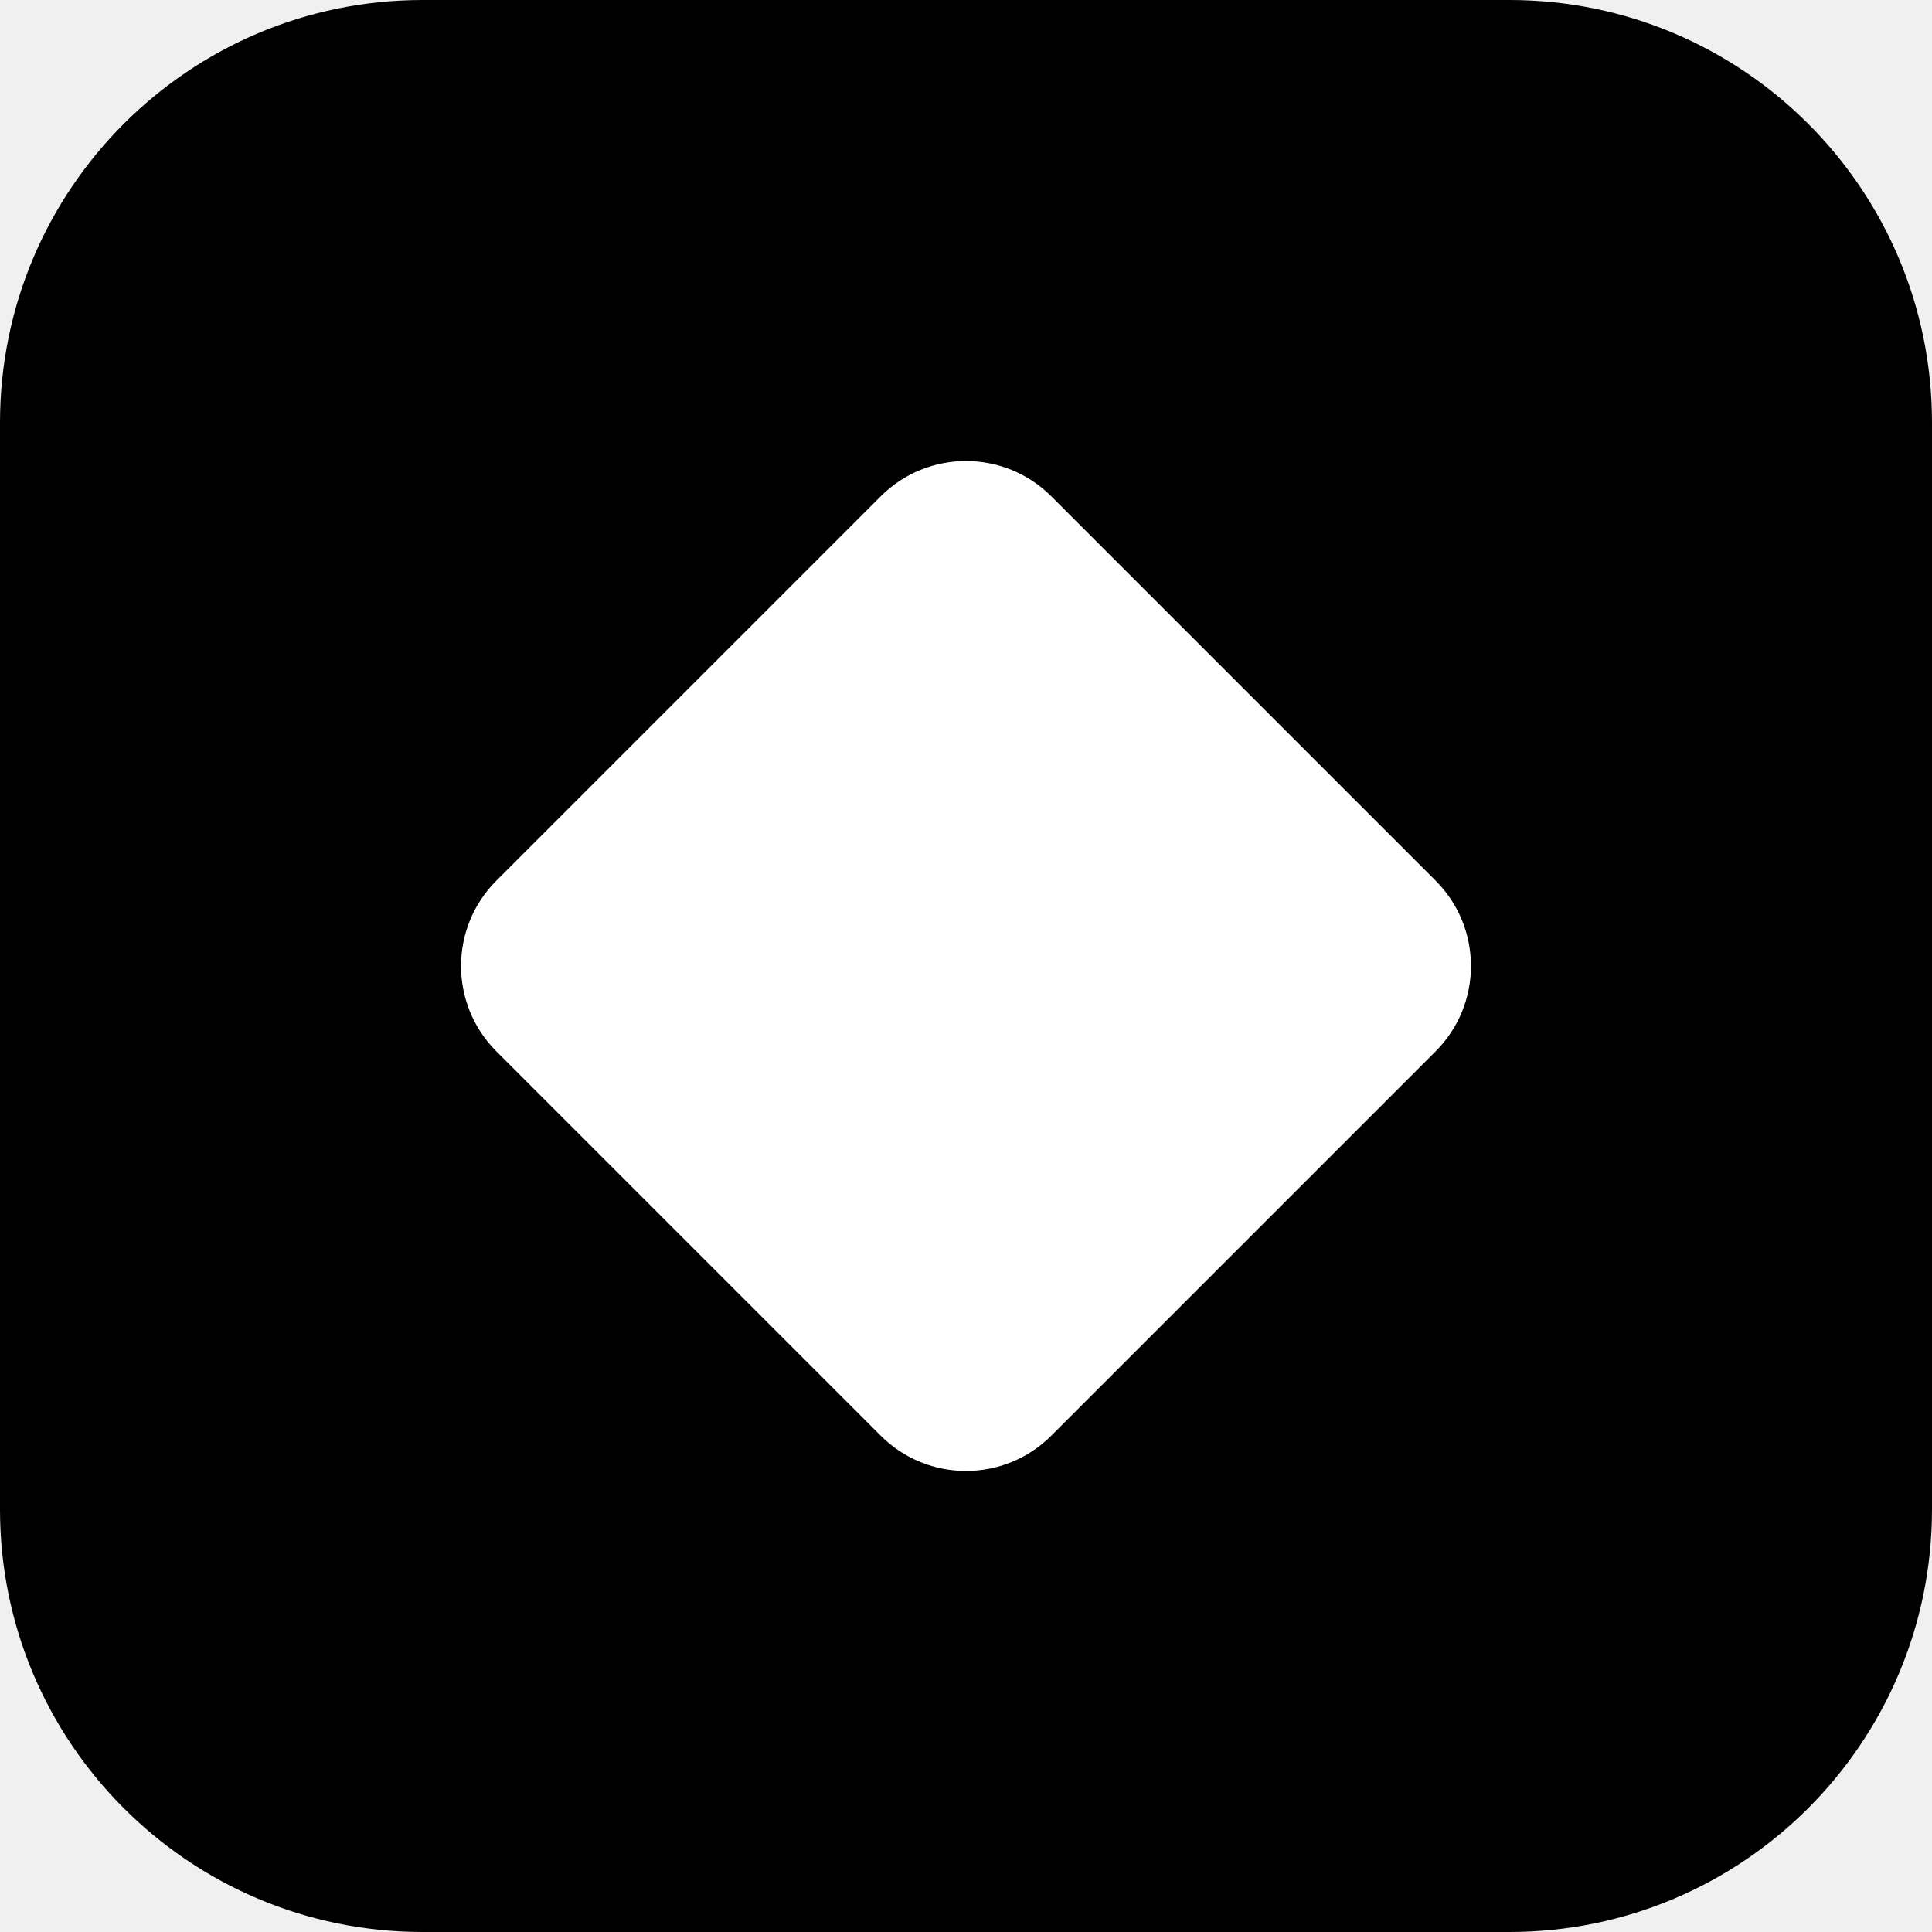
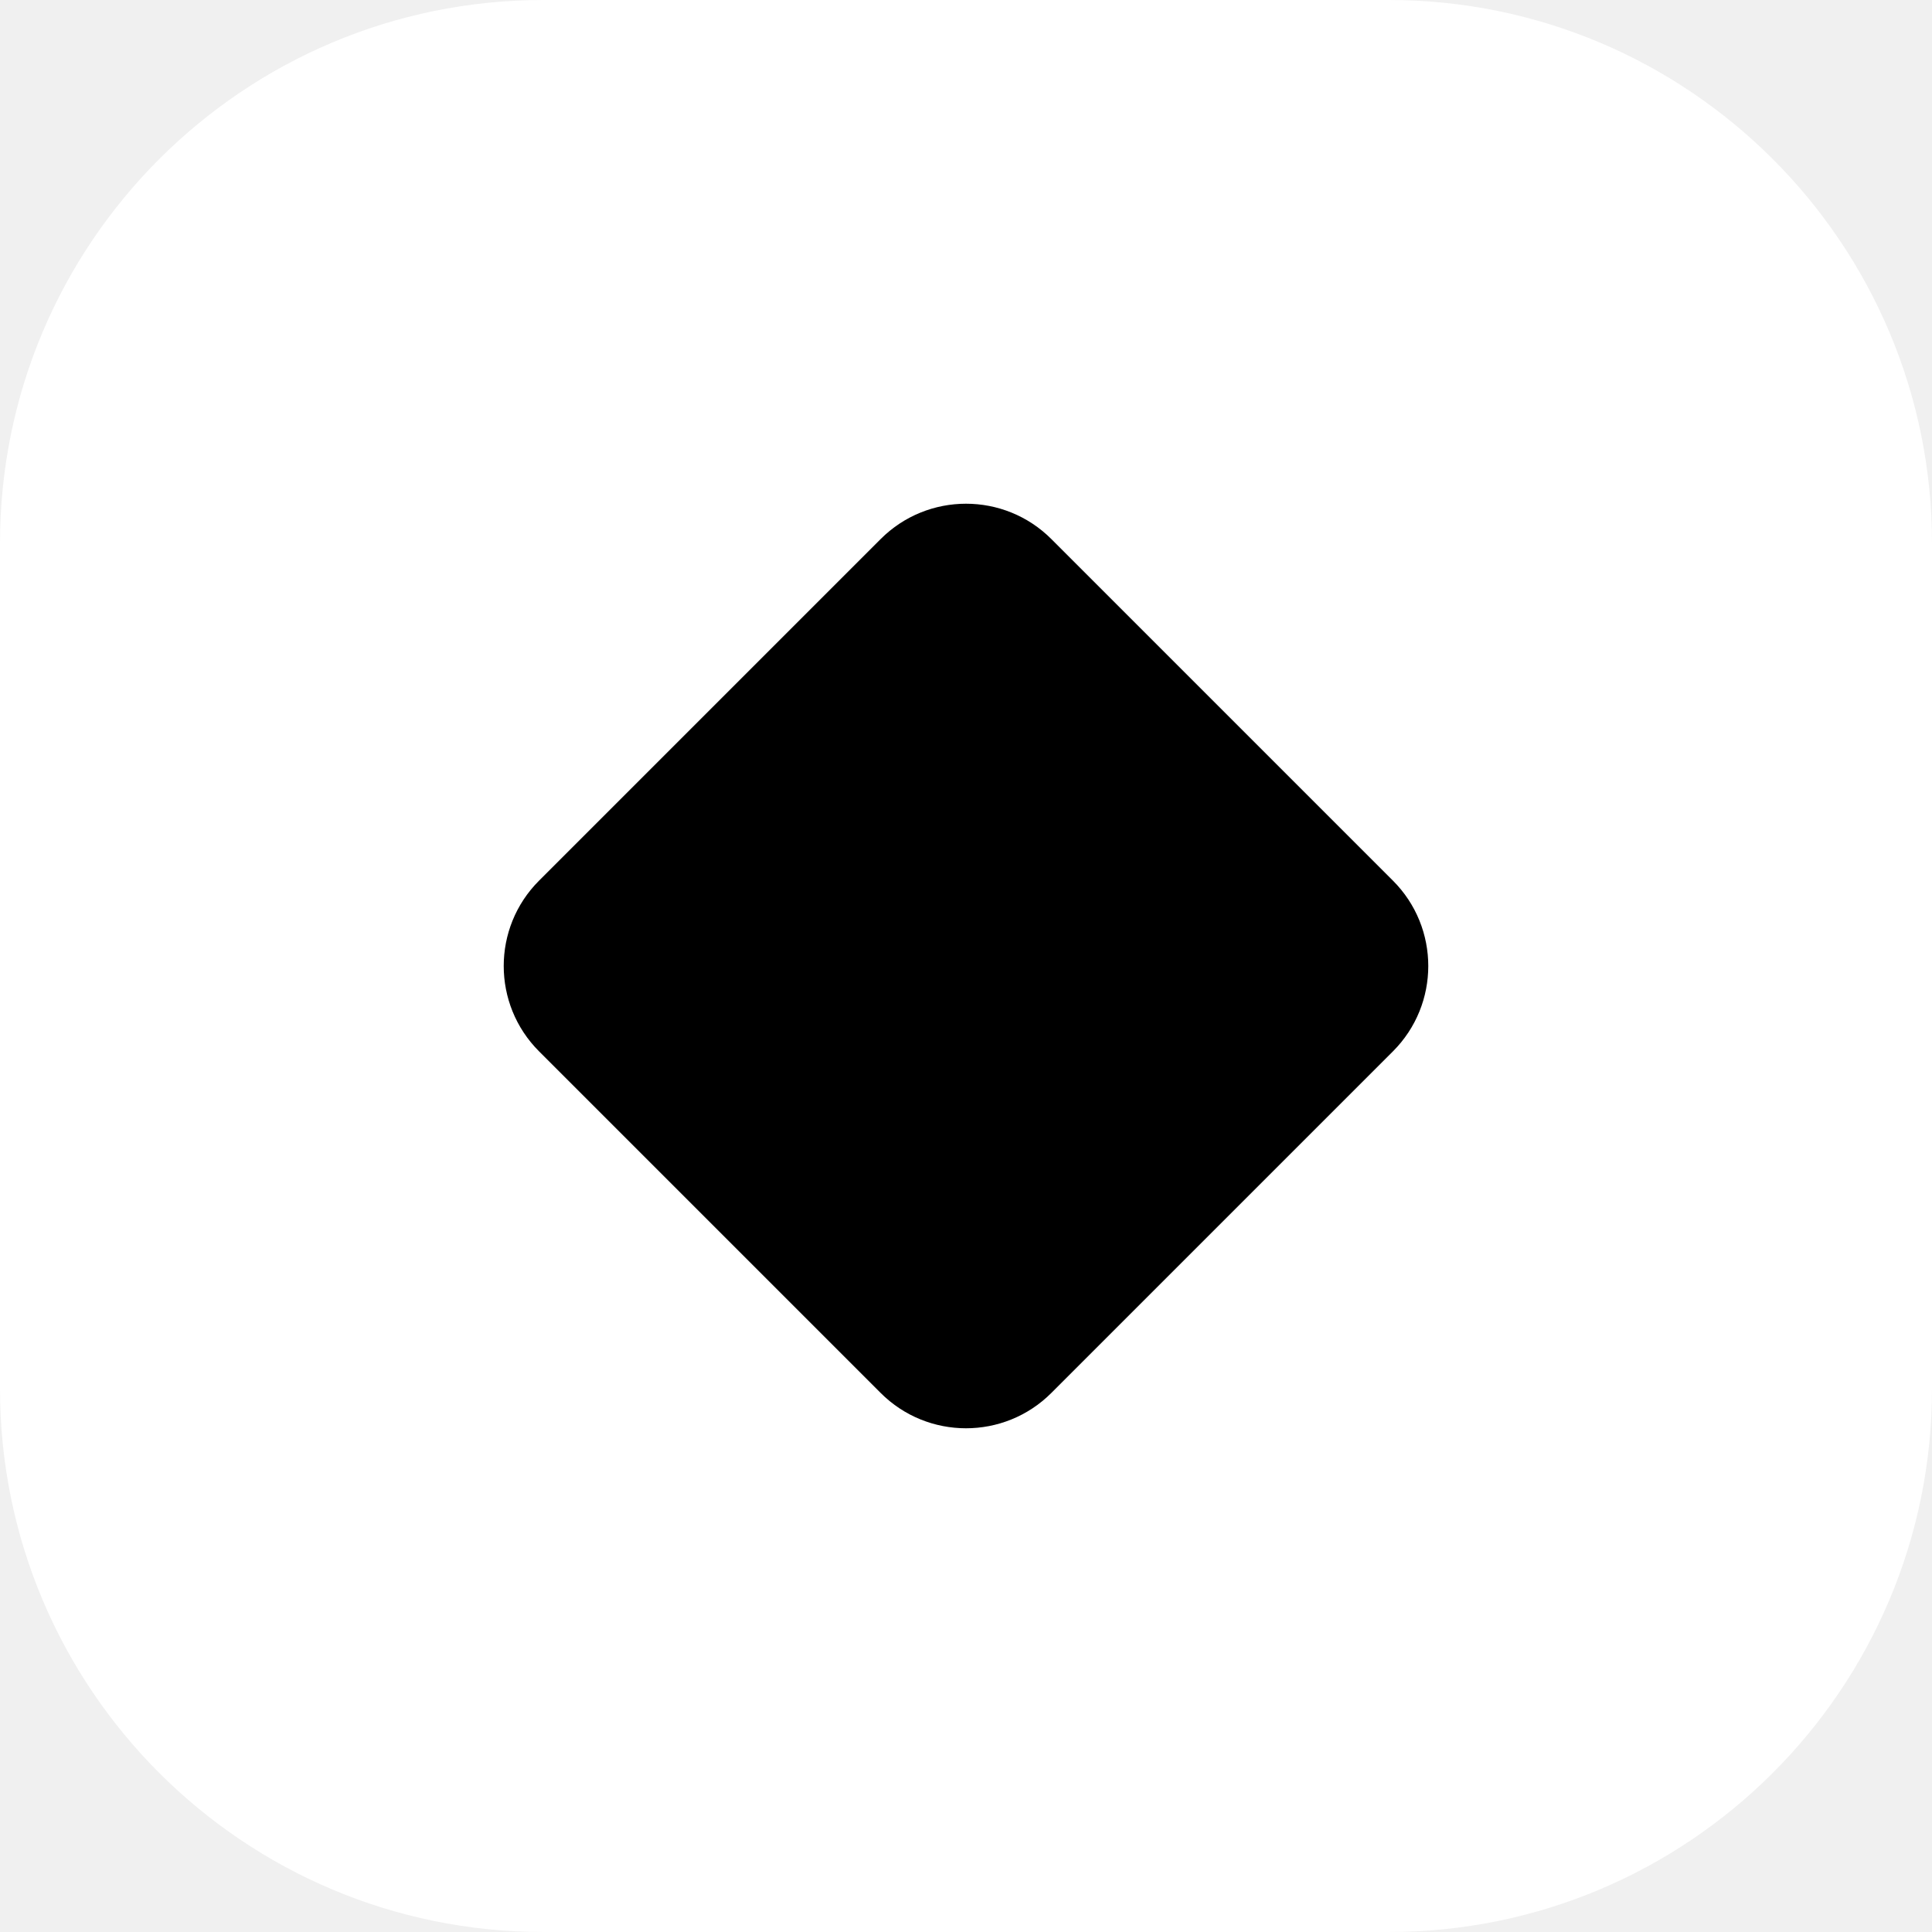
<svg xmlns="http://www.w3.org/2000/svg" viewBox="0 0 32 32" width="32" height="32">
-   <rect width="32" height="32" rx="7" ry="7" fill="#000000" />
-   <rect x="9.5" y="9.5" width="13" height="13" rx="2" ry="2" fill="#FFFFFF" transform="rotate(45 16 16)" />
+   <rect width="32" height="32" rx="9" ry="9" fill="#FFFFFF" />
+   <rect x="10" y="10" width="12" height="12" rx="2" ry="2" fill="#000000" transform="rotate(45 16 16)" />
</svg>
